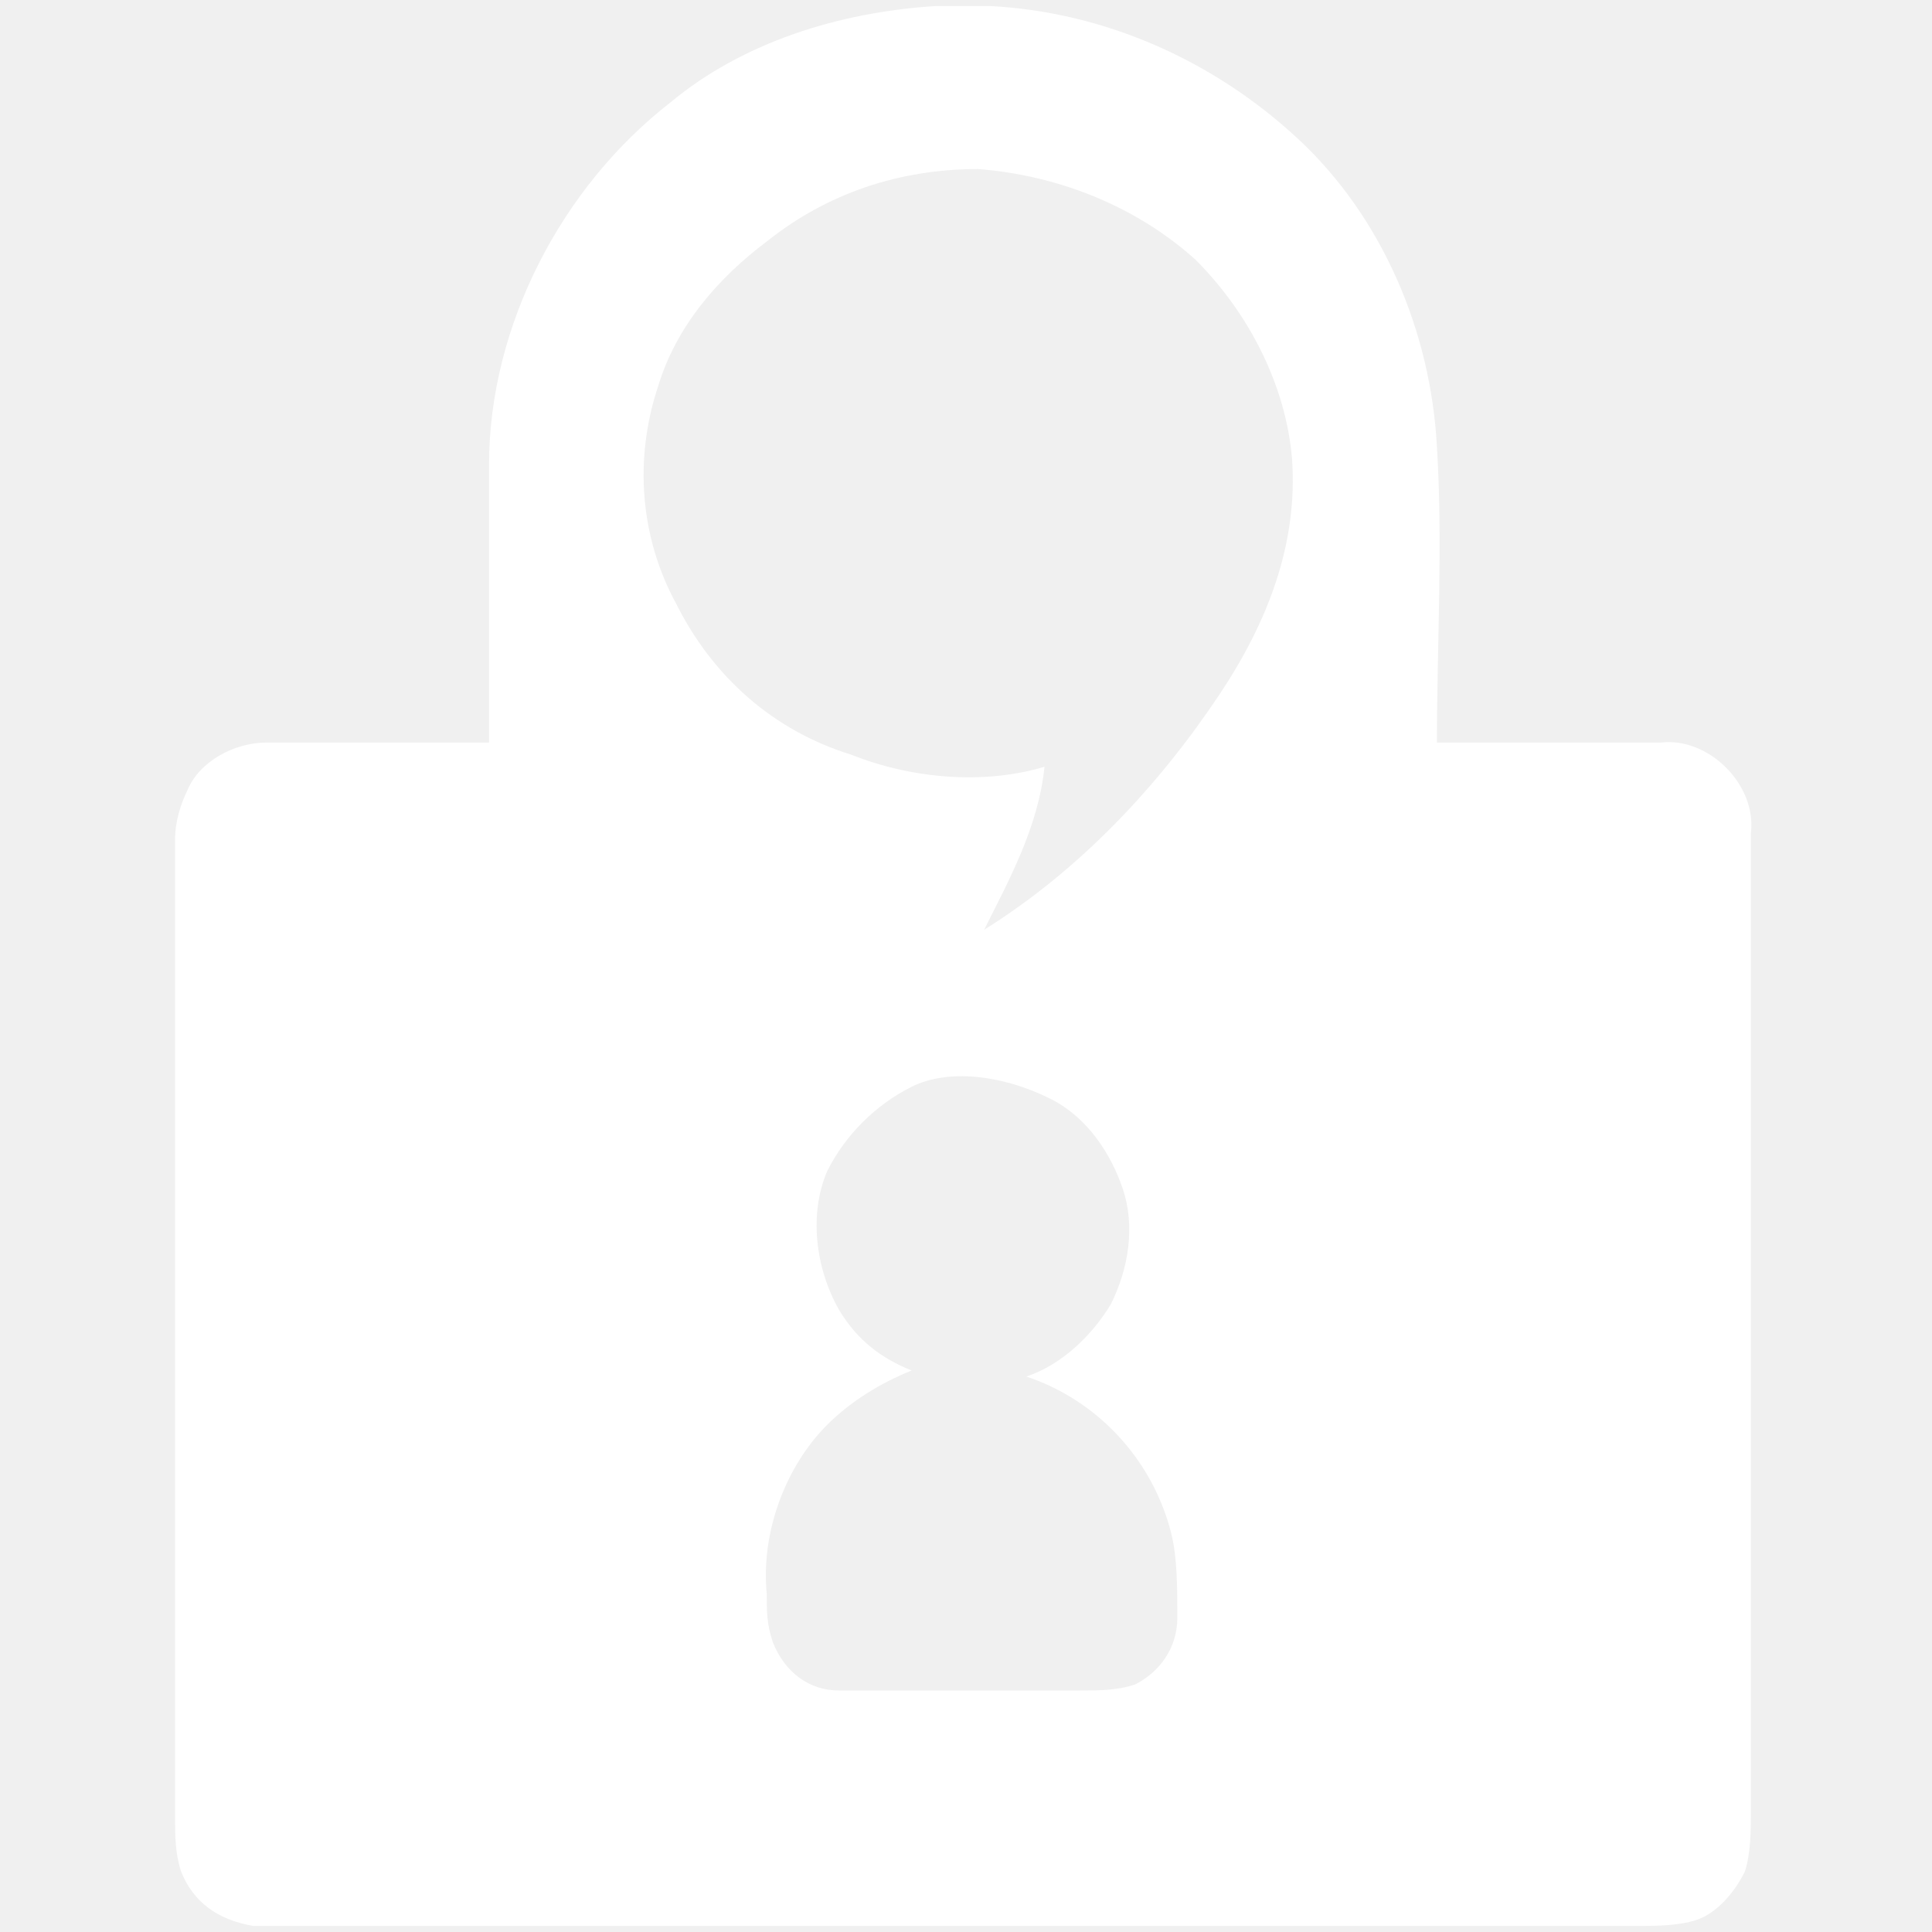
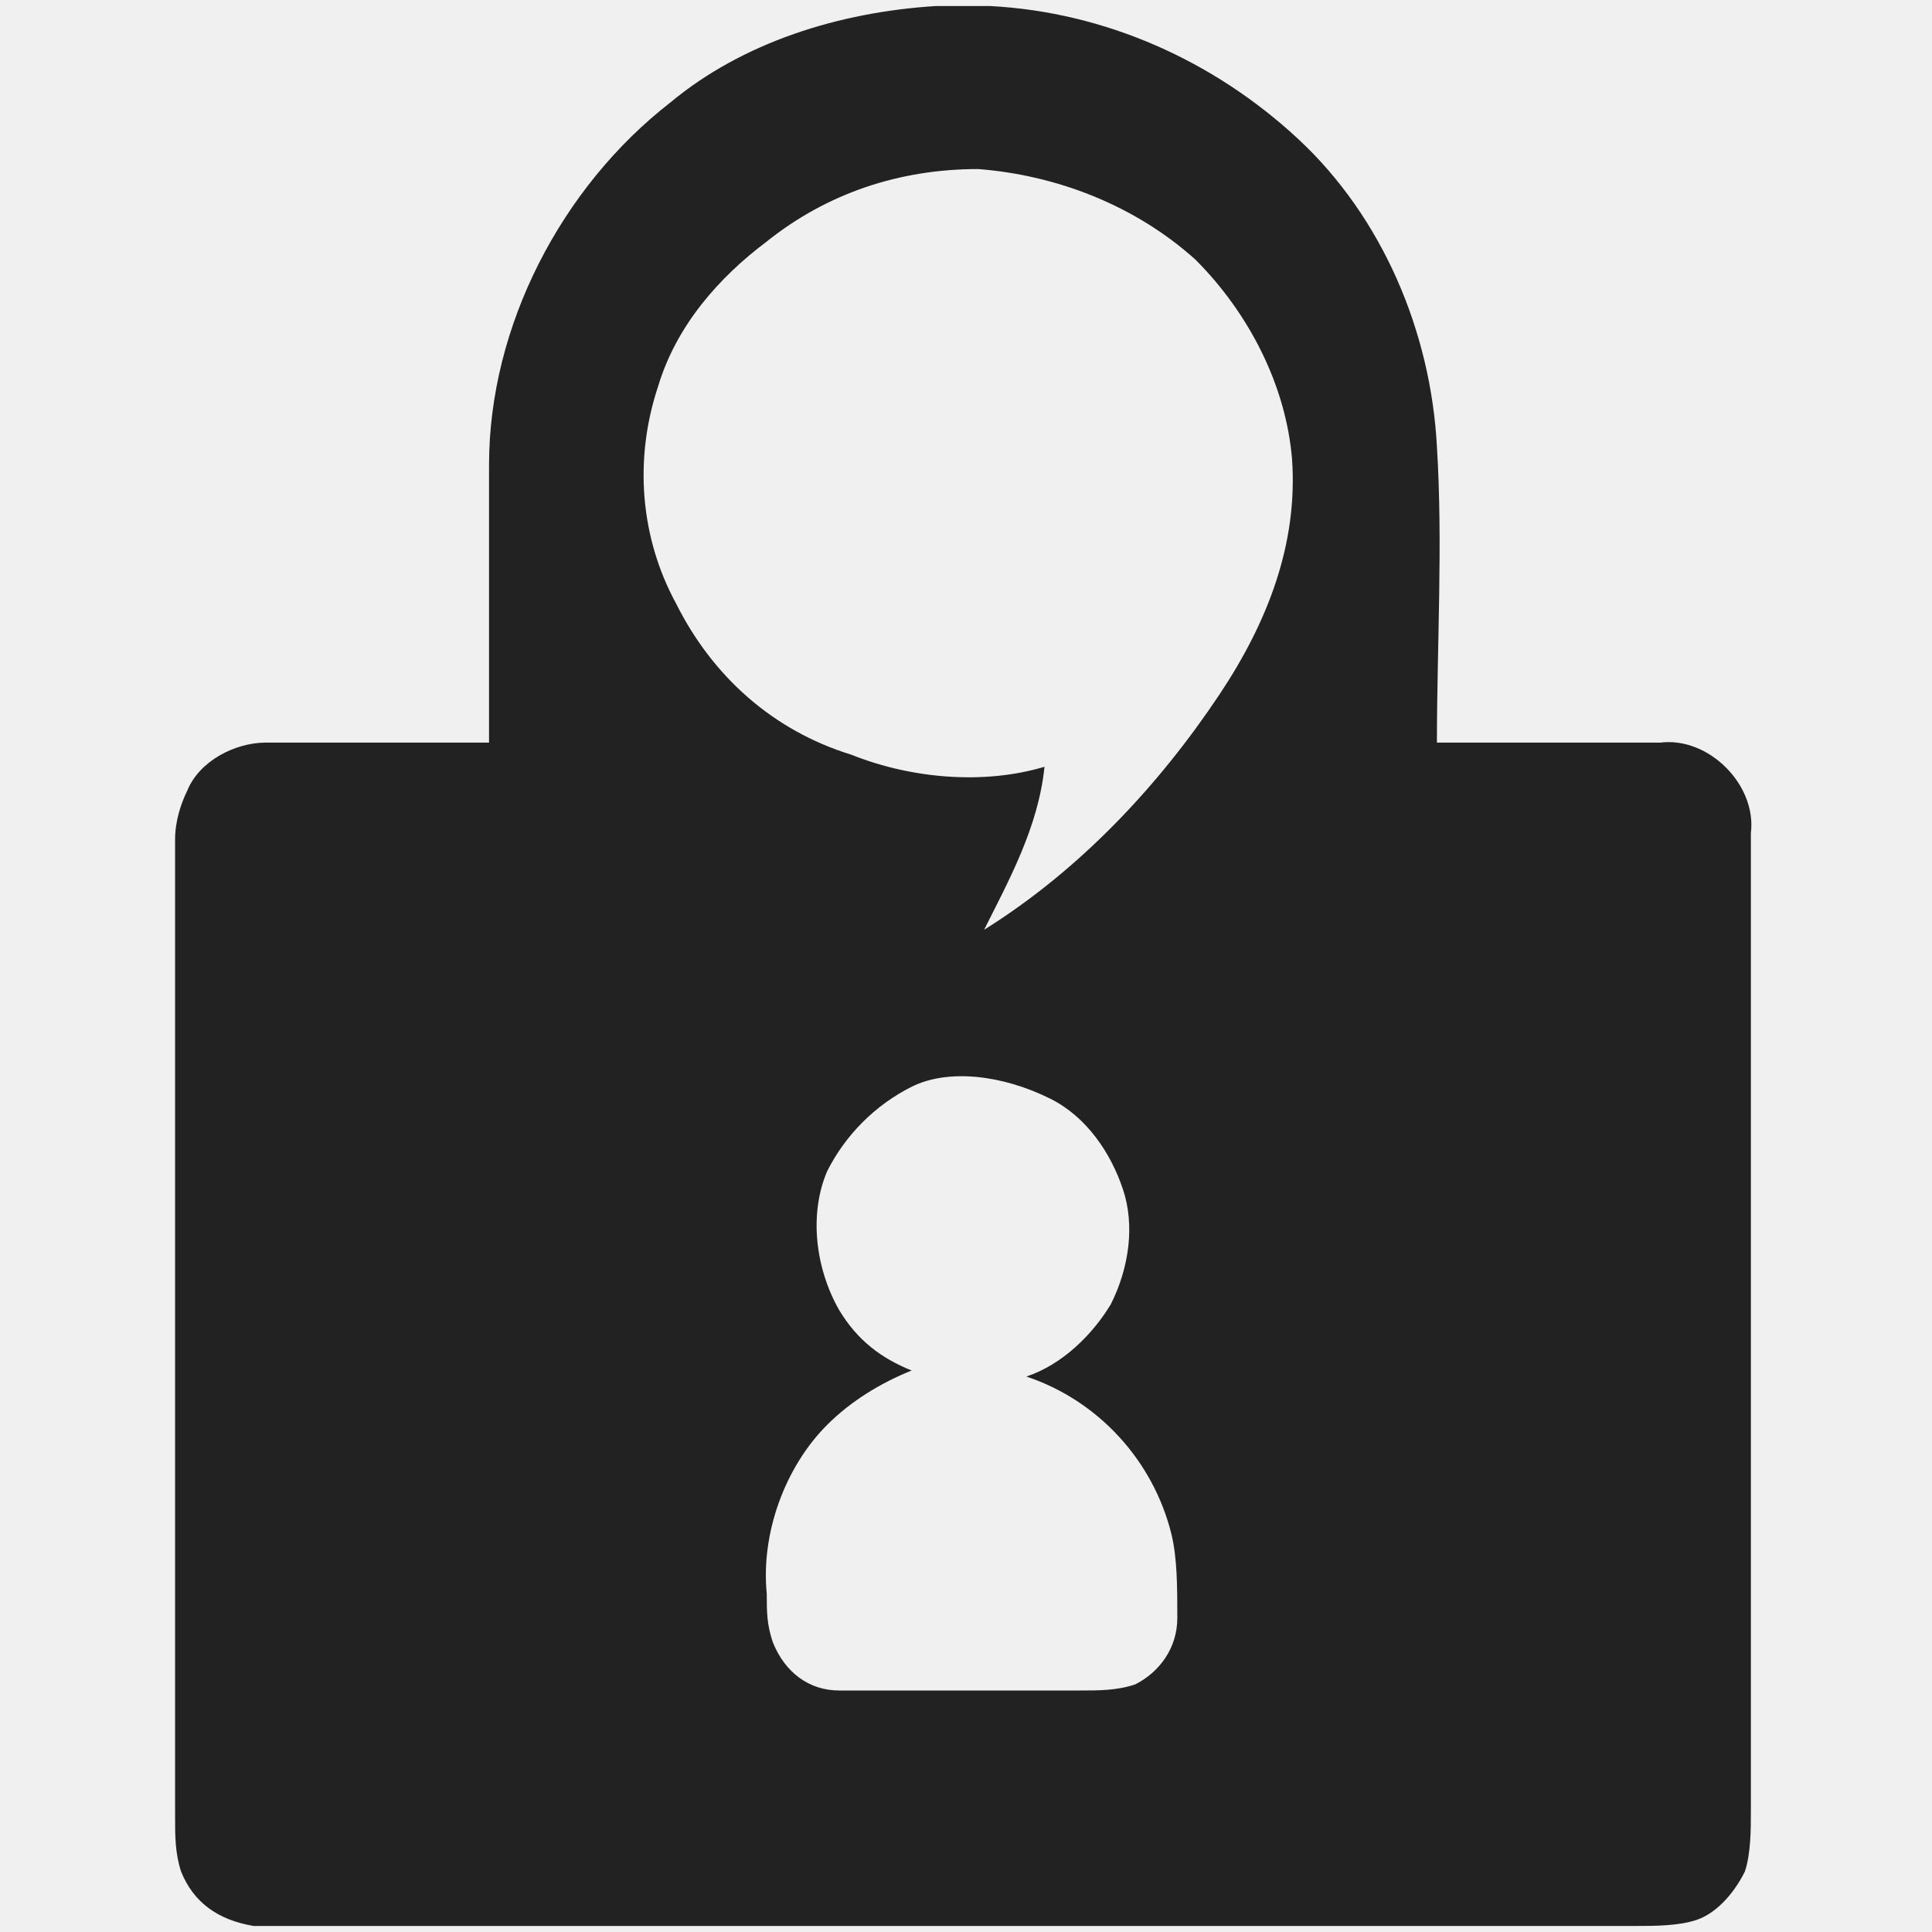
<svg xmlns="http://www.w3.org/2000/svg" version="1.1" id="Layer_1" x="0px" y="0px" viewBox="0 0 32 32" enable-background="new 0 0 32 32" xml:space="preserve">
  <g>
    <g>
      <g>
-         <path fill="#FFFFFF" d="M15.5,0.1h0.9c1.9,0.1,3.7,0.9,5.1,2.2c1.4,1.3,2.2,3.2,2.3,5.1c0.1,1.6,0,3.3,0,4.9c1.2,0,2.5,0,3.7,0     c0.8-0.1,1.6,0.7,1.5,1.5c0,5.4,0,10.8,0,16.2c0,0.3,0,0.7-0.1,1c-0.2,0.4-0.5,0.7-0.8,0.8c-0.3,0.1-0.7,0.1-1,0.1     c-7.4,0-14.8,0-22.1,0c-0.3,0-0.6,0-0.8,0C3.6,31.8,3.2,31.5,3,31c-0.1-0.3-0.1-0.6-0.1-0.9V13.9c0-0.3,0.1-0.6,0.2-0.8     c0.2-0.5,0.8-0.8,1.3-0.8c1.2,0,2.5,0,3.7,0c0-1.5,0-3.1,0-4.6c0-2.3,1.2-4.6,3-6C12.3,0.7,13.9,0.2,15.5,0.1z M12.7,4     c-0.8,0.6-1.5,1.4-1.8,2.4c-0.4,1.2-0.3,2.5,0.3,3.6c0.6,1.2,1.6,2.1,2.9,2.5c1,0.4,2.2,0.5,3.2,0.2c-0.1,1-0.6,1.9-1,2.7     c1.6-1,2.9-2.4,3.9-3.9c0.8-1.2,1.3-2.5,1.2-3.9c-0.1-1.2-0.7-2.4-1.6-3.3c-1-0.9-2.3-1.4-3.6-1.5C14.9,2.8,13.7,3.2,12.7,4z      M15.1,18c-0.6,0.3-1.1,0.8-1.4,1.4c-0.3,0.7-0.2,1.6,0.2,2.3c0.3,0.5,0.7,0.8,1.2,1c-0.5,0.2-1,0.5-1.4,0.9     c-0.7,0.7-1.1,1.8-1,2.8c0,0.3,0,0.5,0.1,0.8c0.2,0.5,0.6,0.8,1.1,0.8c1.3,0,2.7,0,4,0c0.3,0,0.6,0,0.9-0.1     c0.4-0.2,0.7-0.6,0.7-1.1c0-0.5,0-1-0.1-1.4c-0.3-1.2-1.2-2.2-2.4-2.6c0.6-0.2,1.1-0.7,1.4-1.2c0.3-0.6,0.4-1.3,0.2-1.9     c-0.2-0.6-0.6-1.2-1.2-1.5C16.6,17.8,15.7,17.7,15.1,18z" />
+         <path fill="#222222" d="M15.5,0.1h0.9c1.9,0.1,3.7,0.9,5.1,2.2c1.4,1.3,2.2,3.2,2.3,5.1c0.1,1.6,0,3.3,0,4.9c1.2,0,2.5,0,3.7,0     c0.8-0.1,1.6,0.7,1.5,1.5c0,5.4,0,10.8,0,16.2c0,0.3,0,0.7-0.1,1c-0.2,0.4-0.5,0.7-0.8,0.8c-0.3,0.1-0.7,0.1-1,0.1     c-7.4,0-14.8,0-22.1,0c-0.3,0-0.6,0-0.8,0C3.6,31.8,3.2,31.5,3,31c-0.1-0.3-0.1-0.6-0.1-0.9V13.9c0-0.3,0.1-0.6,0.2-0.8     c0.2-0.5,0.8-0.8,1.3-0.8c1.2,0,2.5,0,3.7,0c0-1.5,0-3.1,0-4.6c0-2.3,1.2-4.6,3-6C12.3,0.7,13.9,0.2,15.5,0.1z M12.7,4     c-0.8,0.6-1.5,1.4-1.8,2.4c-0.4,1.2-0.3,2.5,0.3,3.6c0.6,1.2,1.6,2.1,2.9,2.5c1,0.4,2.2,0.5,3.2,0.2c-0.1,1-0.6,1.9-1,2.7     c1.6-1,2.9-2.4,3.9-3.9c0.8-1.2,1.3-2.5,1.2-3.9c-0.1-1.2-0.7-2.4-1.6-3.3c-1-0.9-2.3-1.4-3.6-1.5C14.9,2.8,13.7,3.2,12.7,4z      M15.1,18c-0.6,0.3-1.1,0.8-1.4,1.4c-0.3,0.7-0.2,1.6,0.2,2.3c0.3,0.5,0.7,0.8,1.2,1c-0.5,0.2-1,0.5-1.4,0.9     c-0.7,0.7-1.1,1.8-1,2.8c0,0.3,0,0.5,0.1,0.8c0.2,0.5,0.6,0.8,1.1,0.8c1.3,0,2.7,0,4,0c0.3,0,0.6,0,0.9-0.1     c0.4-0.2,0.7-0.6,0.7-1.1c0-0.5,0-1-0.1-1.4c-0.3-1.2-1.2-2.2-2.4-2.6c0.6-0.2,1.1-0.7,1.4-1.2c0.3-0.6,0.4-1.3,0.2-1.9     c-0.2-0.6-0.6-1.2-1.2-1.5C16.6,17.8,15.7,17.7,15.1,18z" />
      </g>
    </g>
  </g>
</svg>
